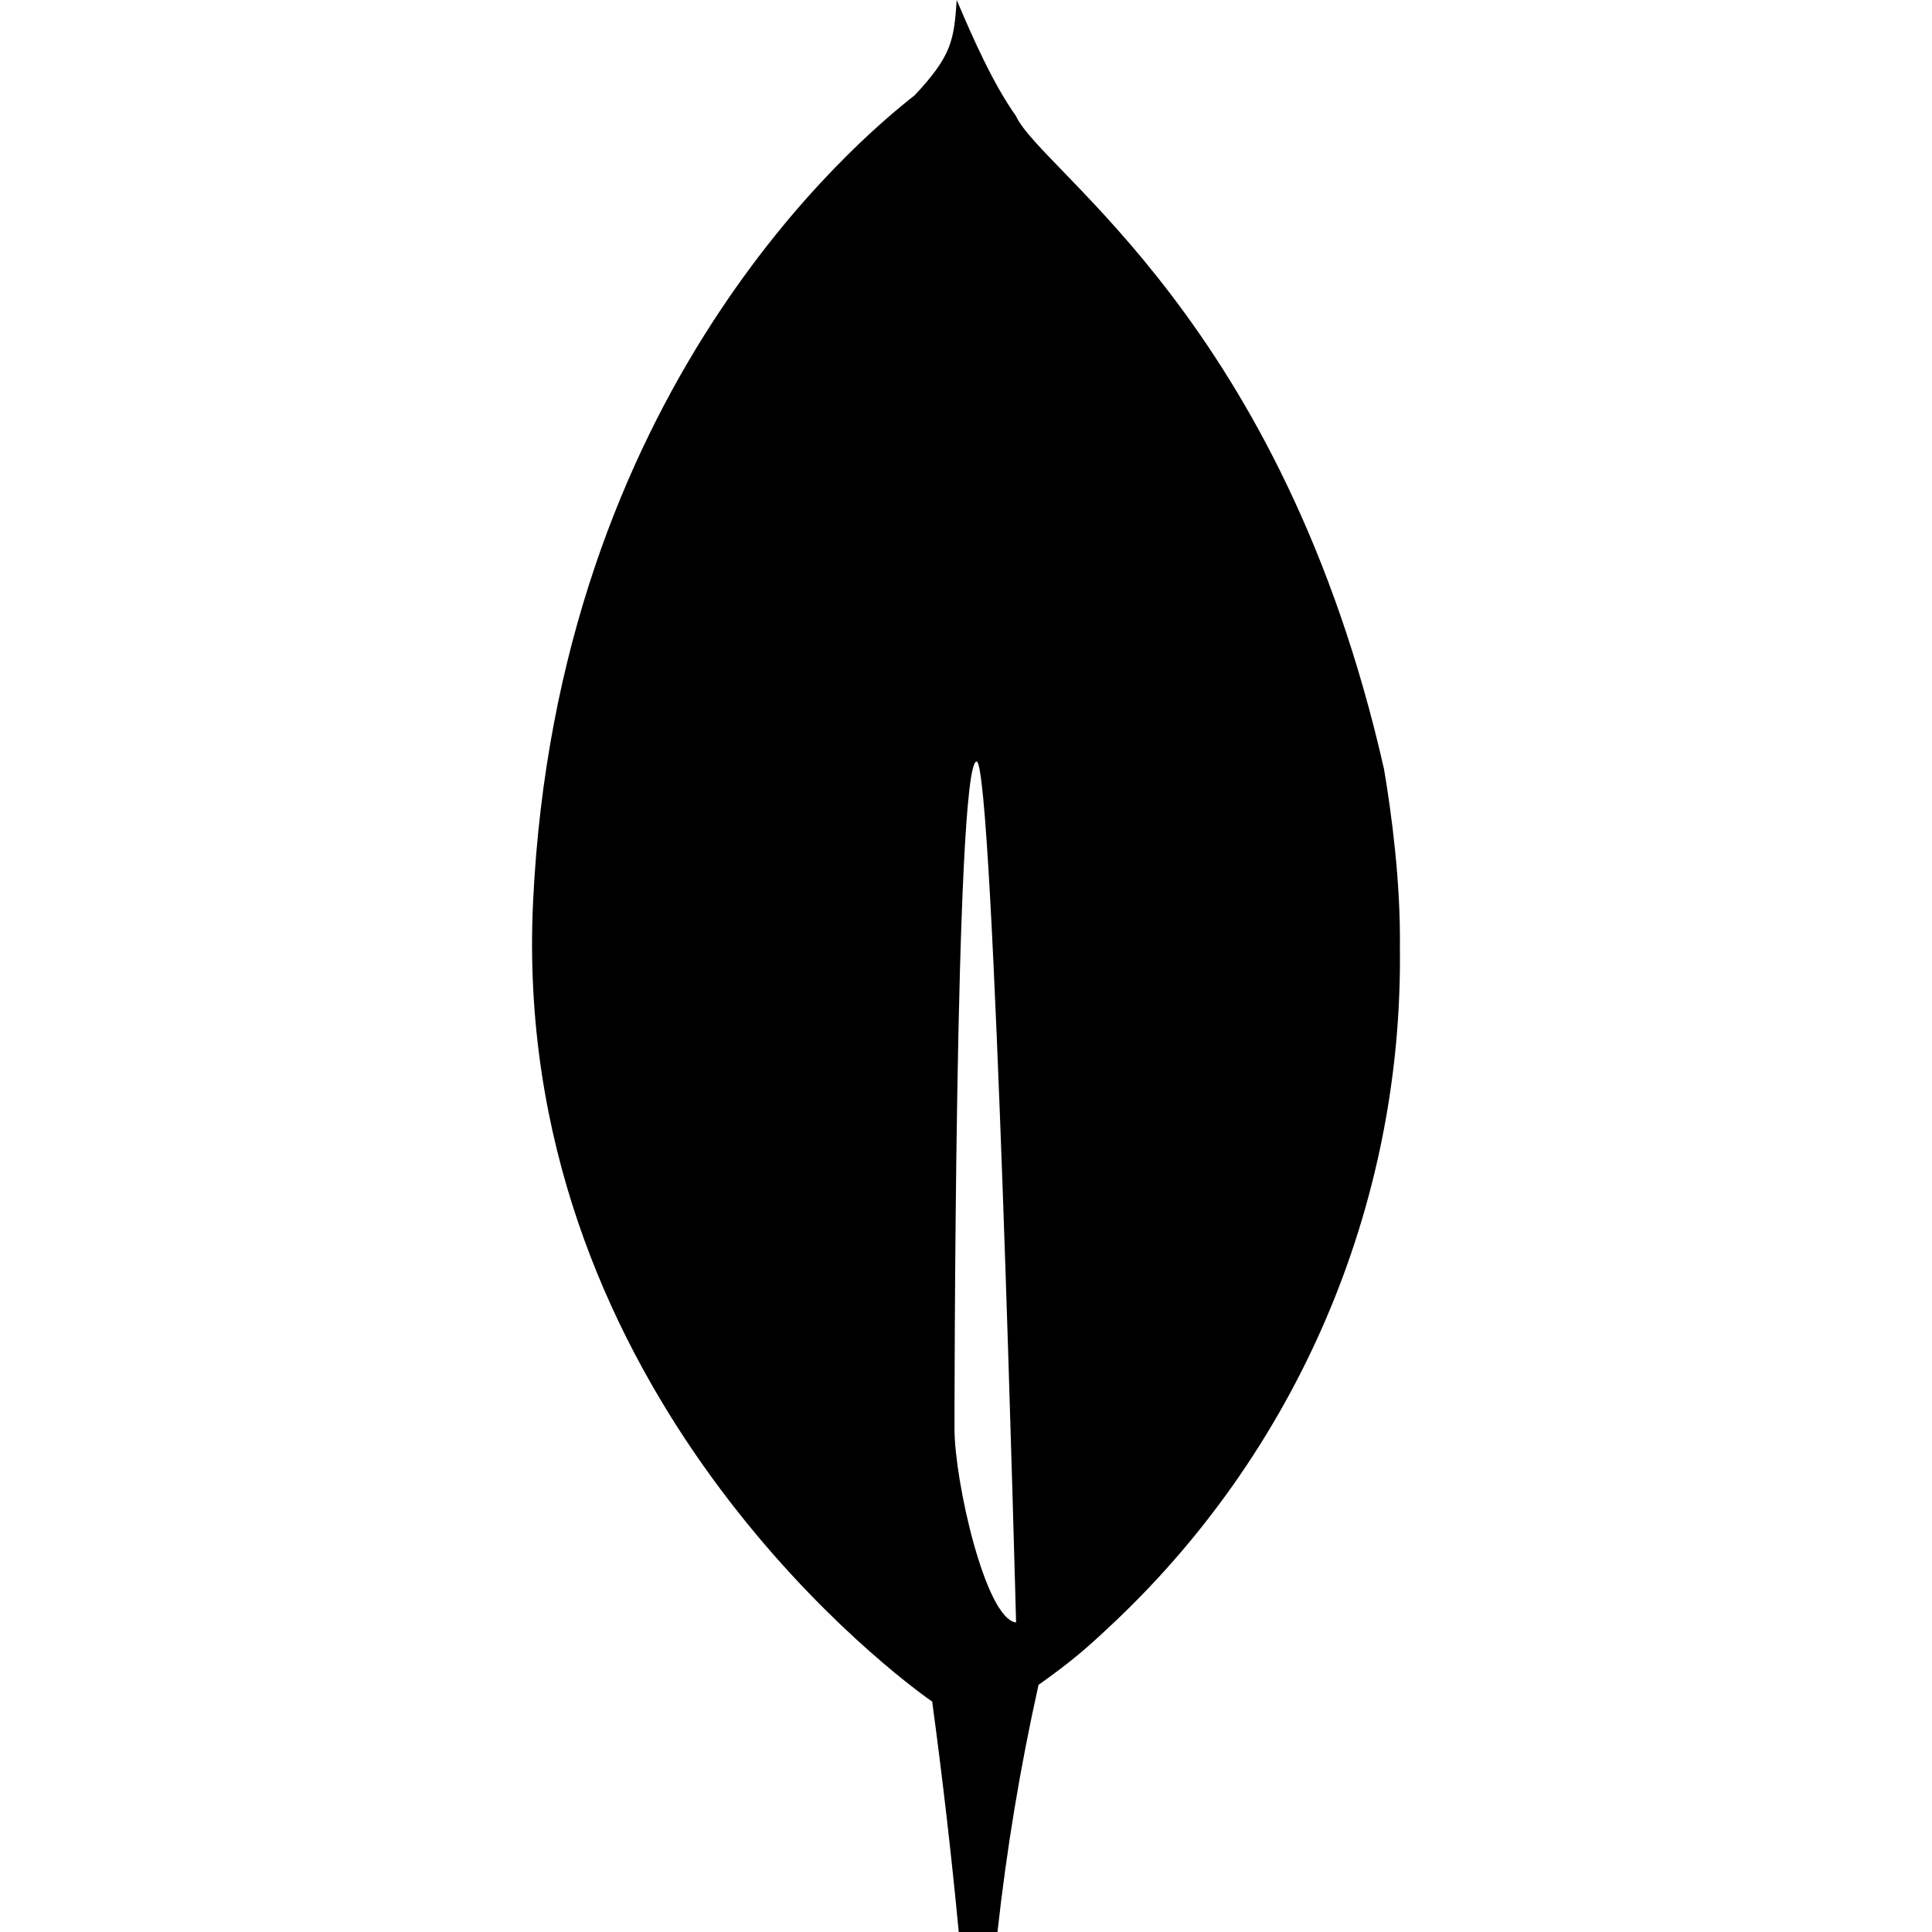
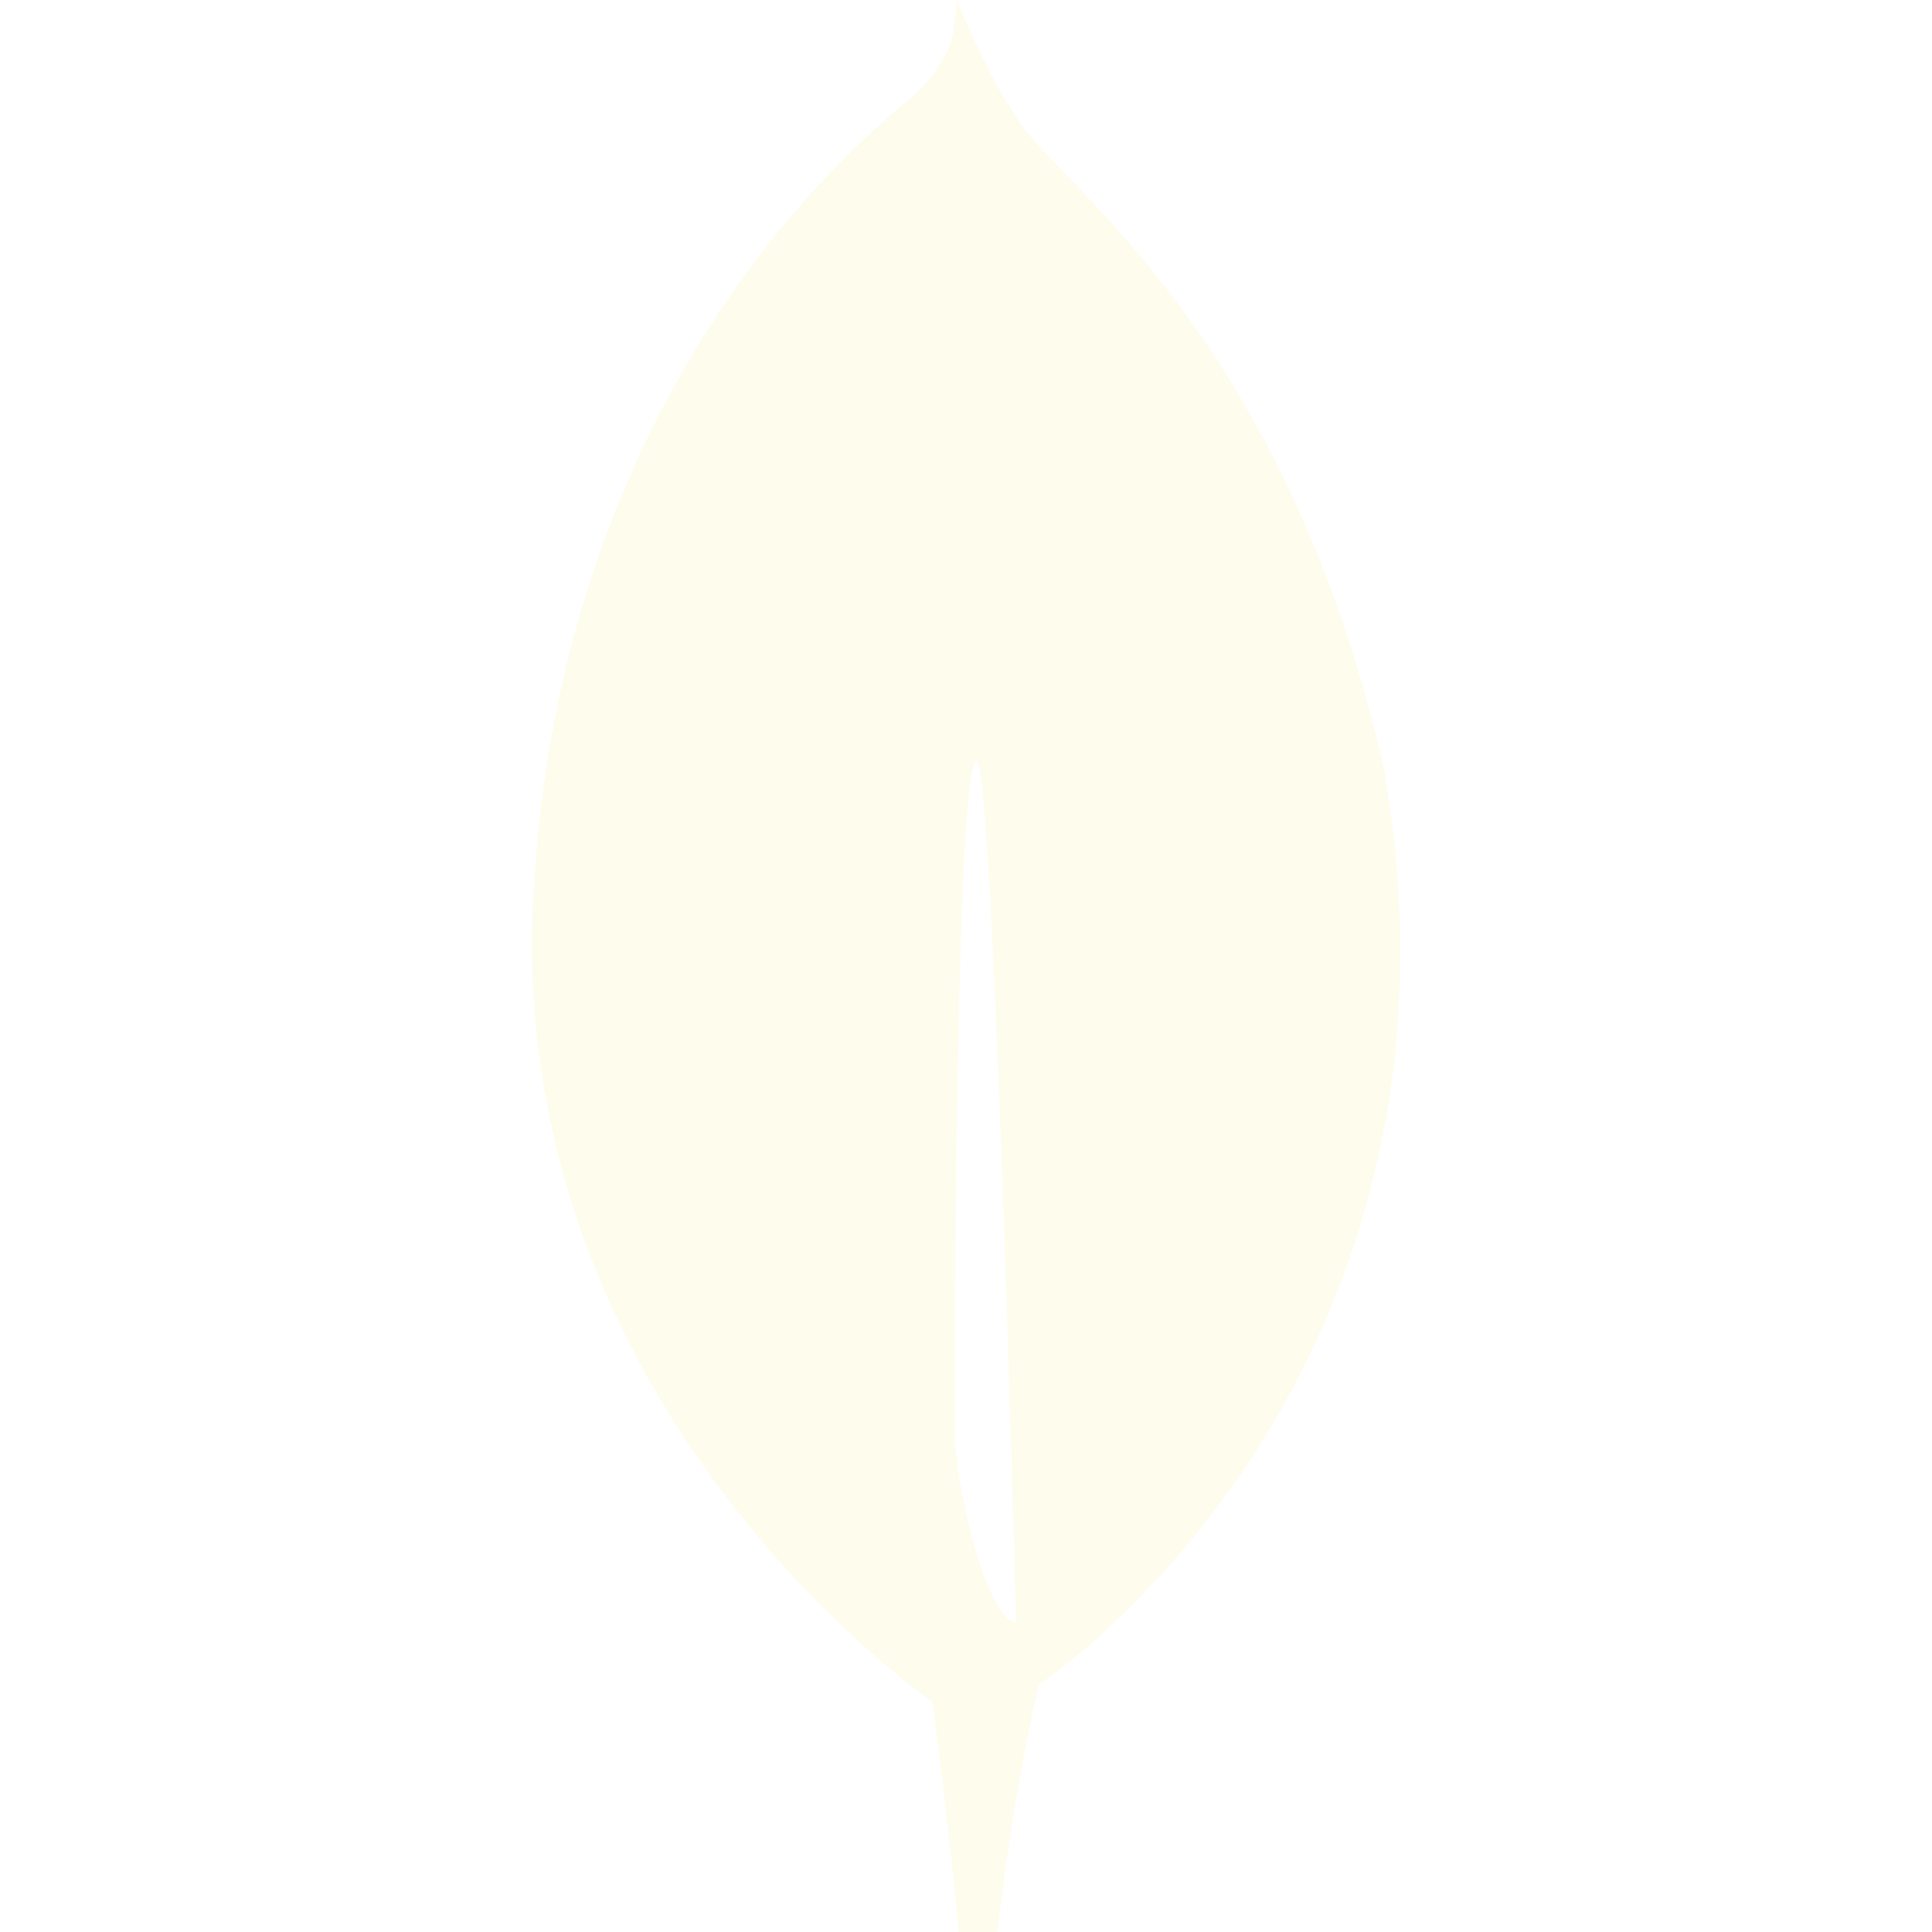
- <svg xmlns="http://www.w3.org/2000/svg" role="img" viewBox="0 0 24 24">
-   <path d="M17.193 9.555c-1.264-5.58-4.252-7.414-4.573-8.115-.28-.394-.53-.954-.735-1.44-.036.495-.055.685-.523 1.184-.723.566-4.438 3.682-4.74 10.02-.282 5.912 4.27 9.435 4.888 9.884l.07.05A73.49 73.49 0 0111.91 24h.481c.114-1.032.284-2.056.51-3.07.417-.296.604-.463.85-.693a11.342 11.342 0 003.639-8.464c.01-.814-.103-1.662-.197-2.218zm-5.336 8.195s0-8.291.275-8.29c.213 0 .49 10.695.49 10.695-.381-.045-.765-1.76-.765-2.405z" />
+ <svg xmlns="http://www.w3.org/2000/svg" width="24" height="24" viewBox="0 0 24 24" fill="none">
+   <g opacity="0.6">
+     <path d="M17.193 9.555C15.929 3.975 12.941 2.141 12.62 1.44C12.34 1.046 12.09 0.486 11.885 0C11.849 0.495 11.83 0.685 11.362 1.184C10.639 1.75 6.924 4.866 6.622 11.204C6.34 17.116 10.892 20.639 11.51 21.088L11.58 21.138C11.709 22.09 11.819 23.044 11.91 24H12.391C12.505 22.968 12.675 21.944 12.901 20.93C13.318 20.634 13.505 20.467 13.751 20.237C14.916 19.159 15.842 17.849 16.469 16.391C17.095 14.933 17.409 13.36 17.39 11.773C17.4 10.959 17.287 10.111 17.193 9.555ZM11.857 17.75C11.857 17.75 11.857 9.459 12.132 9.46C12.345 9.46 12.622 20.155 12.622 20.155C12.241 20.11 11.857 18.395 11.857 17.75Z" fill="#FEFAE0" />
+   </g>
</svg>
